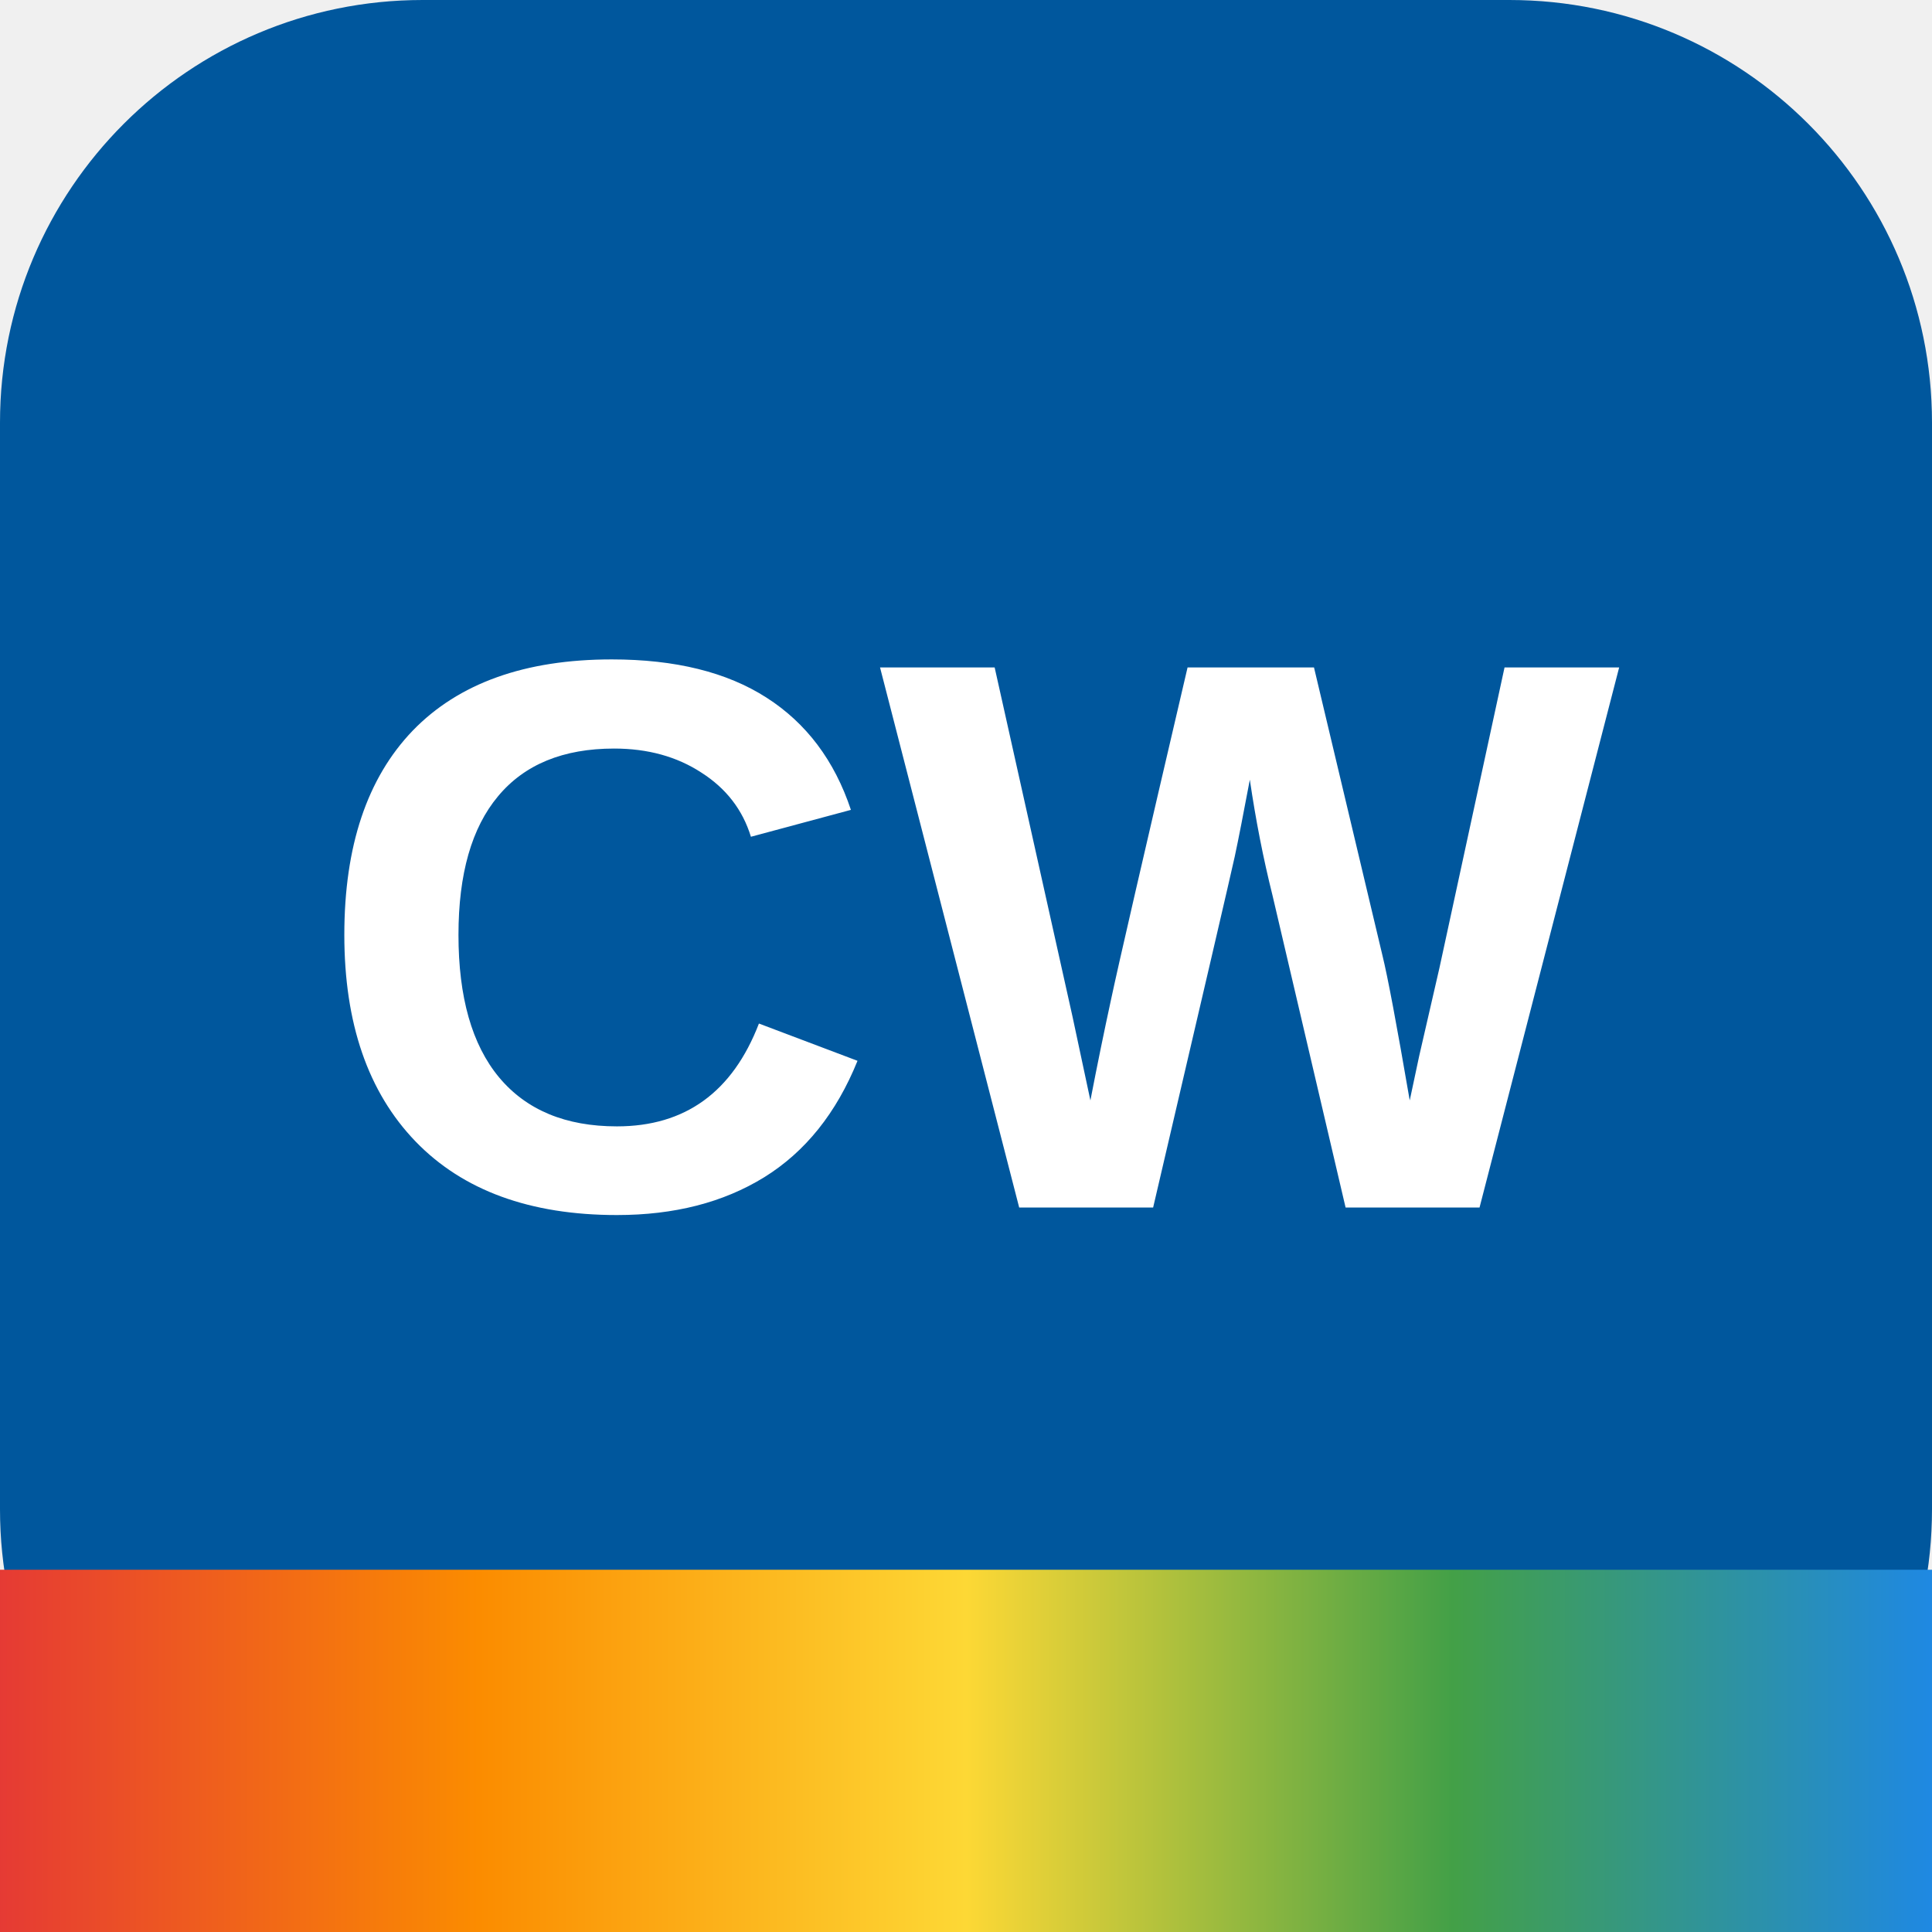
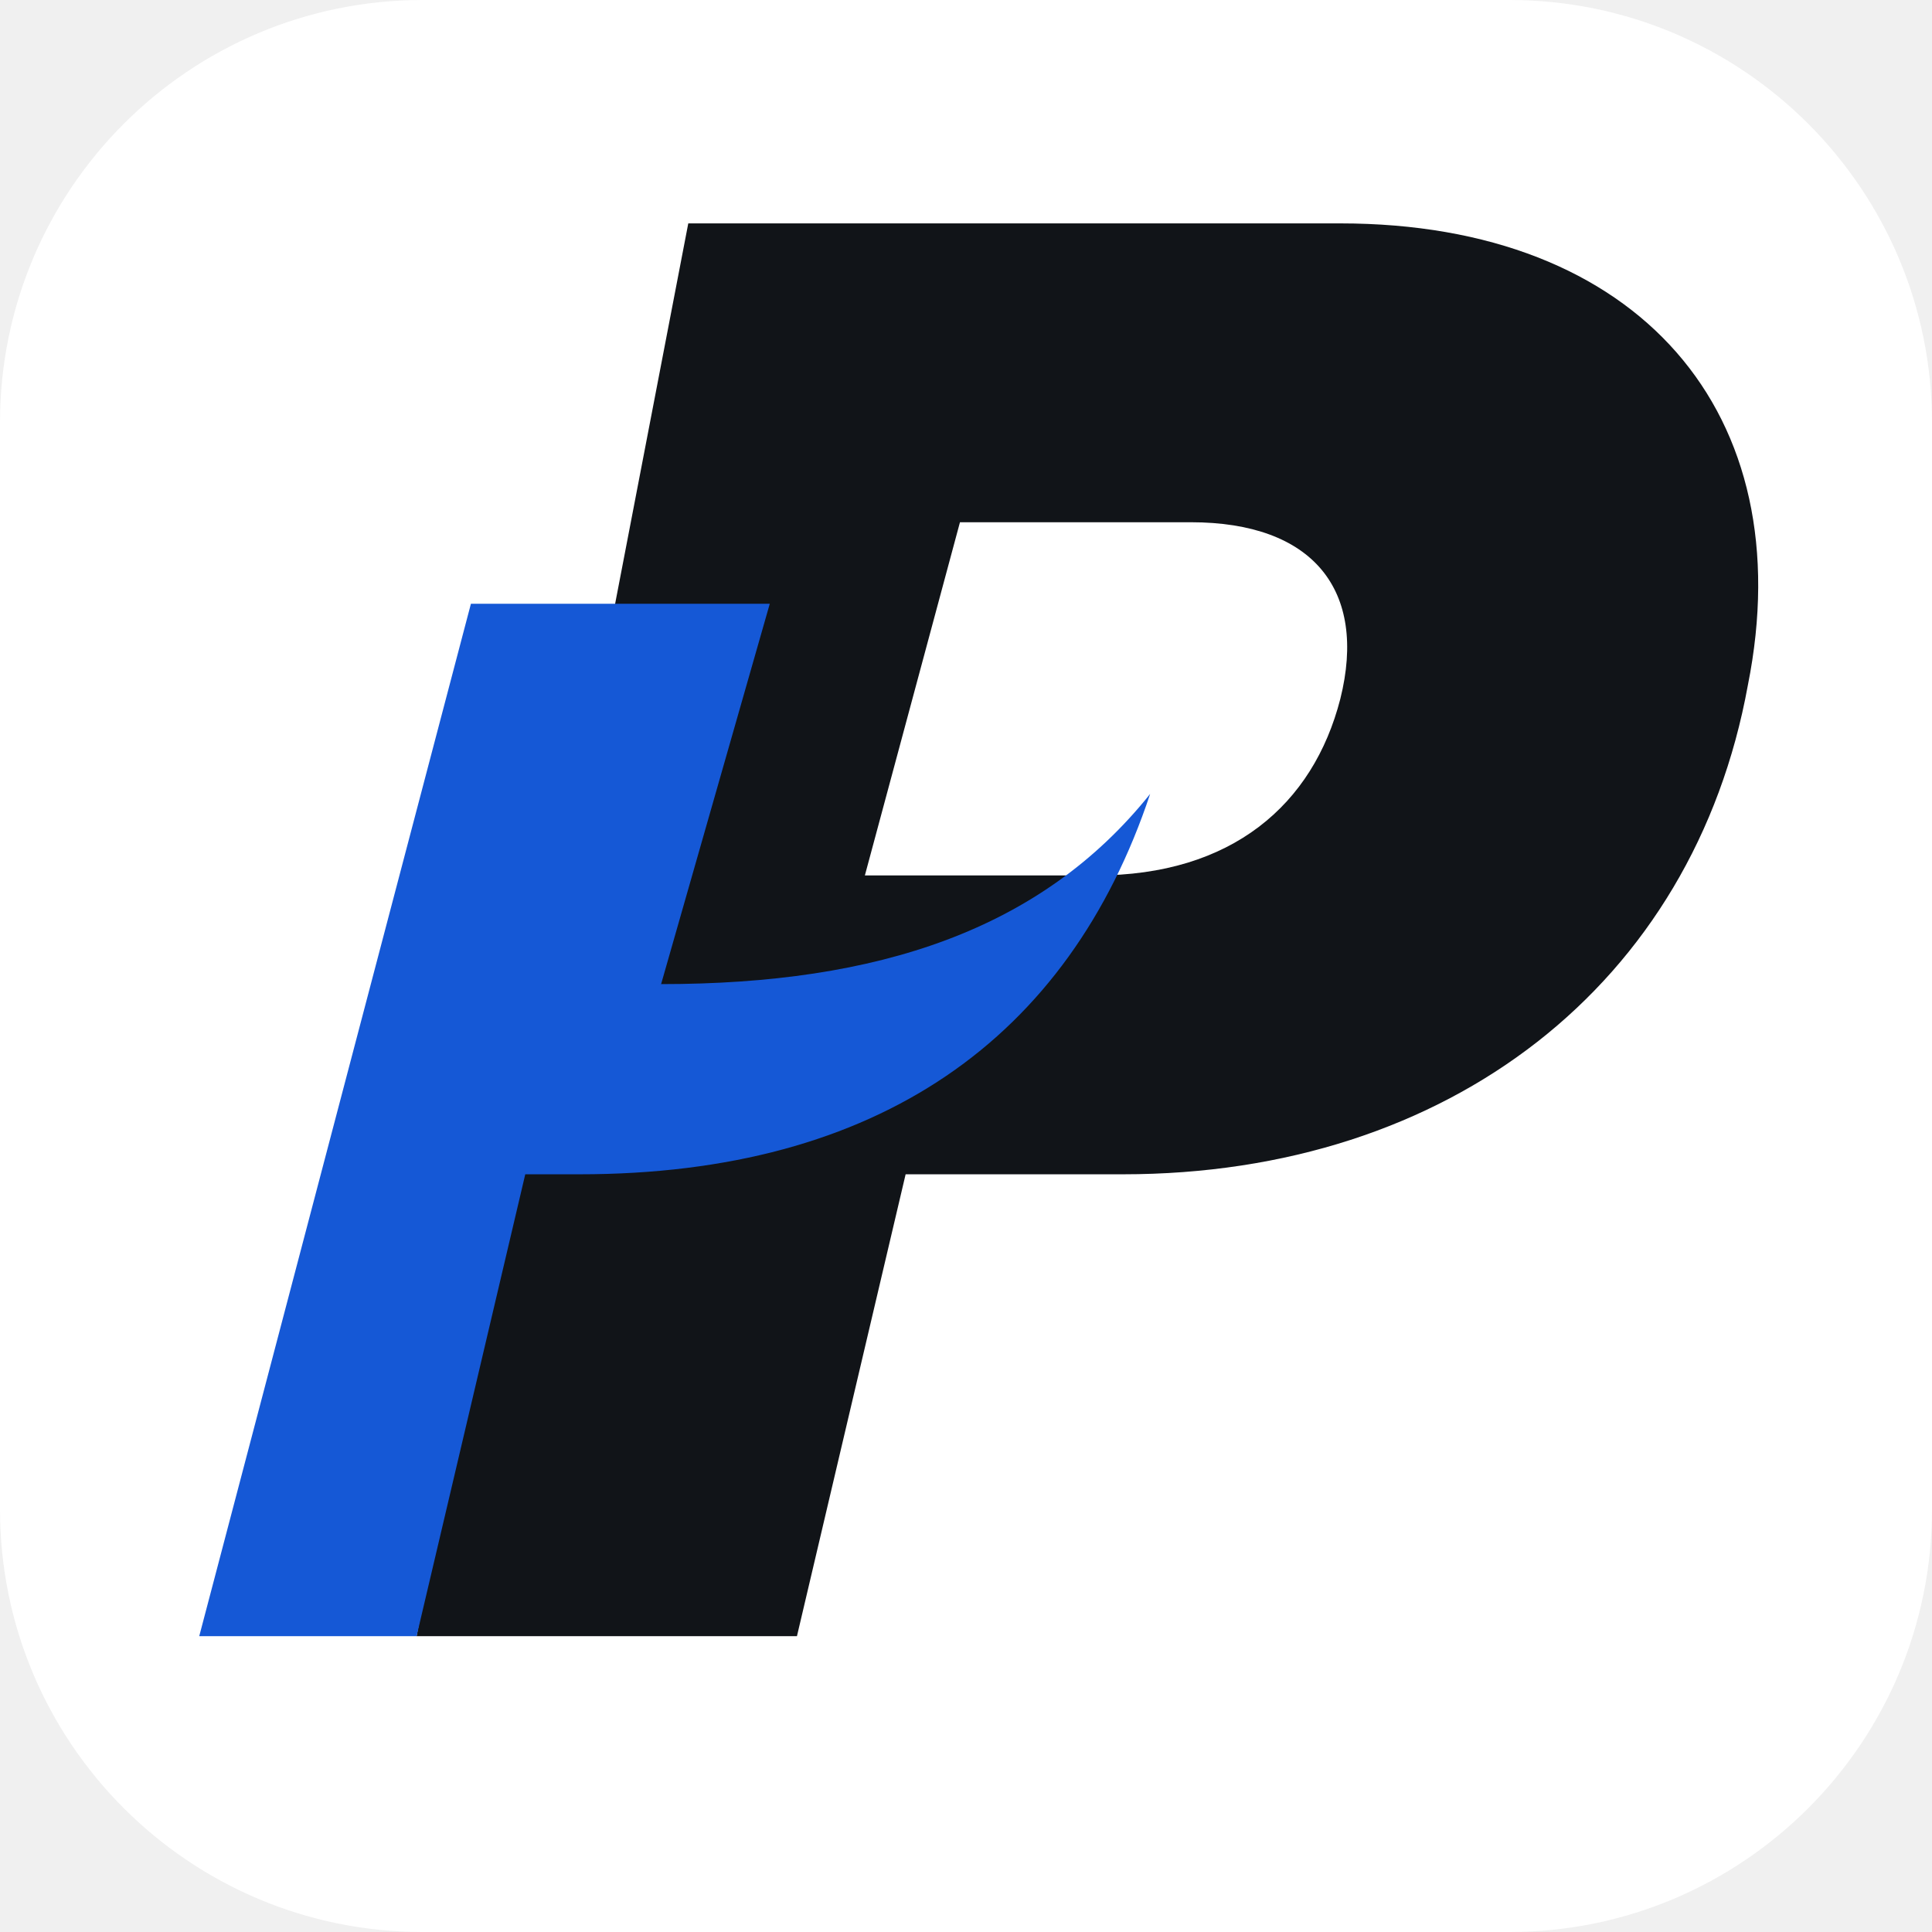
<svg xmlns="http://www.w3.org/2000/svg" viewBox="0 0 64 64">
-   <defs>
-     <linearGradient id="g" x1="0" x2="1">
-       <stop offset="0" stop-color="#e53935" />
-       <stop offset=".25" stop-color="#fb8c00" />
-       <stop offset=".5" stop-color="#fdd835" />
-       <stop offset=".75" stop-color="#43a047" />
-       <stop offset="1" stop-color="#1e88e5" />
-     </linearGradient>
-   </defs>
-   <rect width="64" height="64" rx="14" fill="#00579d" />
-   <rect y="52" width="64" height="12" fill="url(#g)" />
-   <text x="32" y="40" text-anchor="middle" font-family="Arial,sans-serif" font-weight="800" font-size="26" fill="#fff">CW</text>
+   <rect width="64" height="64" rx="14" fill="#fff" />
+   <g transform="translate(3 2) scale(.9)">
+     <path fill="#111418" fill-rule="evenodd" d="M22 6h24c11 0 17 7 15 17-2 11-11 18-23 18h-8l-4 17H12L22 6zm10 11-3.5 13H37c5 0 8-2.6 9-6.5 1-4-1-6.5-5.5-6.5H32z" />
+     <path fill="#1558d6" d="M4 58 14 20h11l-4 14c8 0 14-2 18-7-3 9-10 14-21 14h-2l-4 17z" />
+   </g>
</svg>
